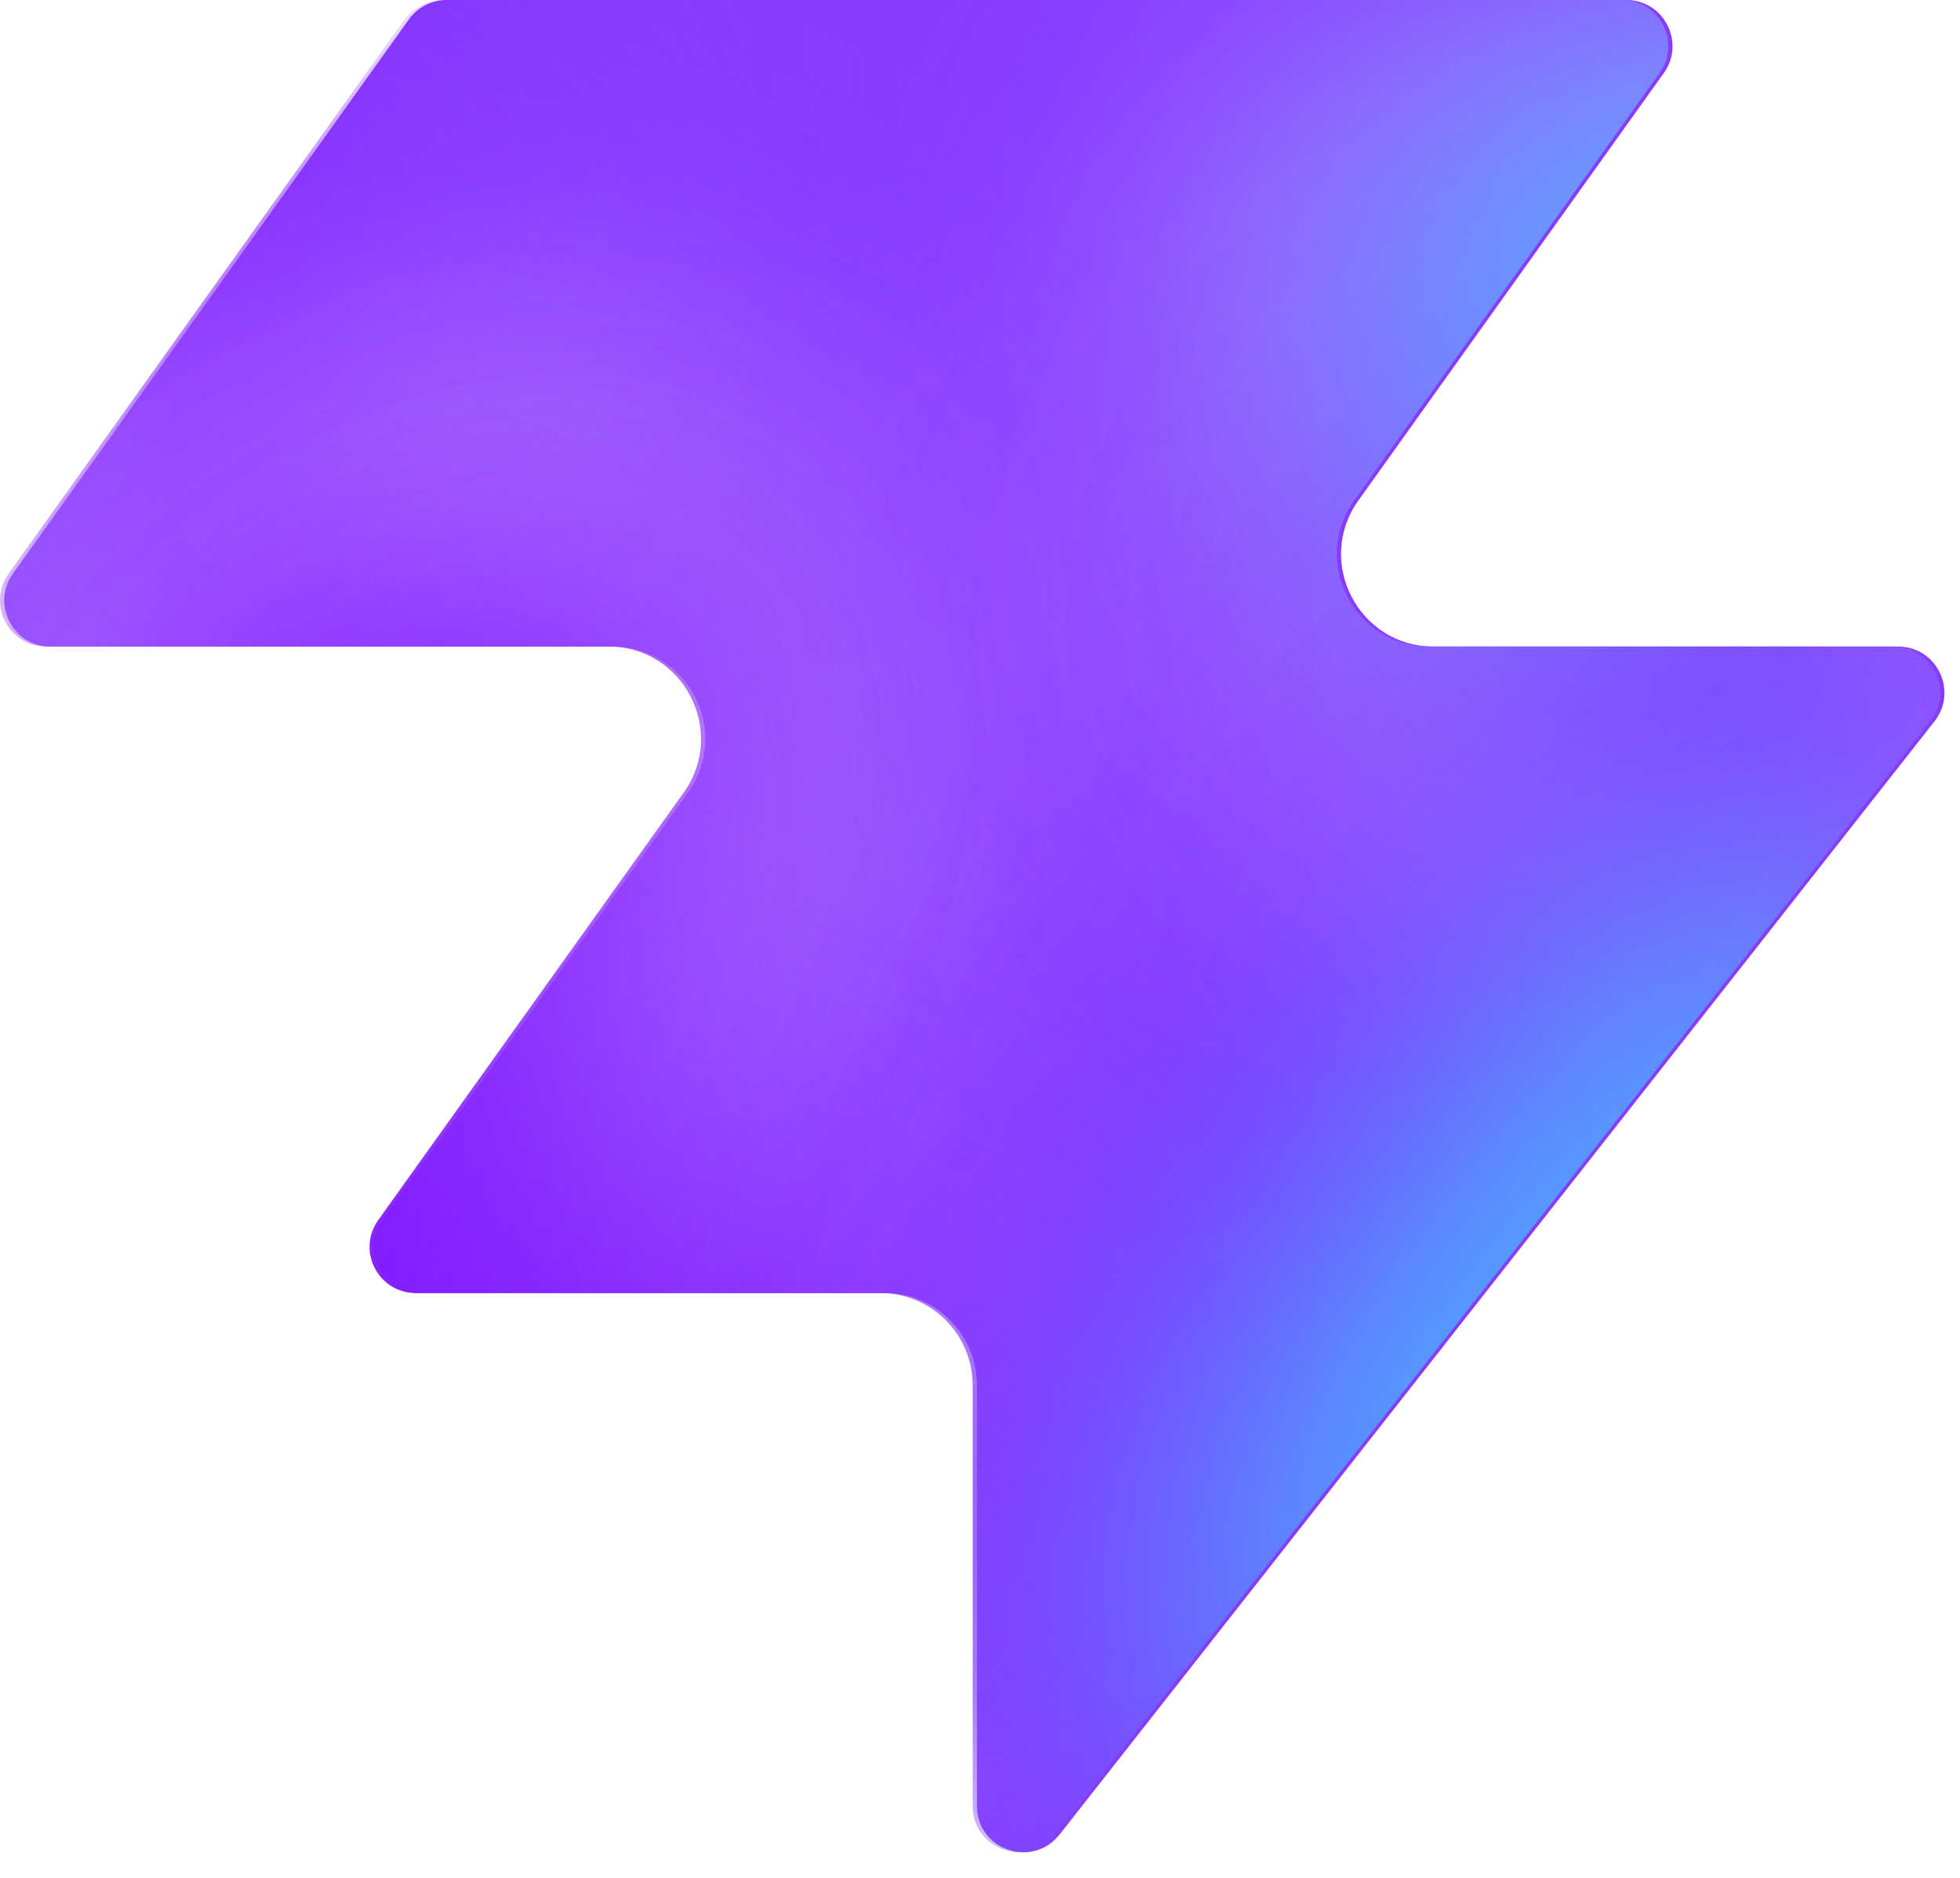
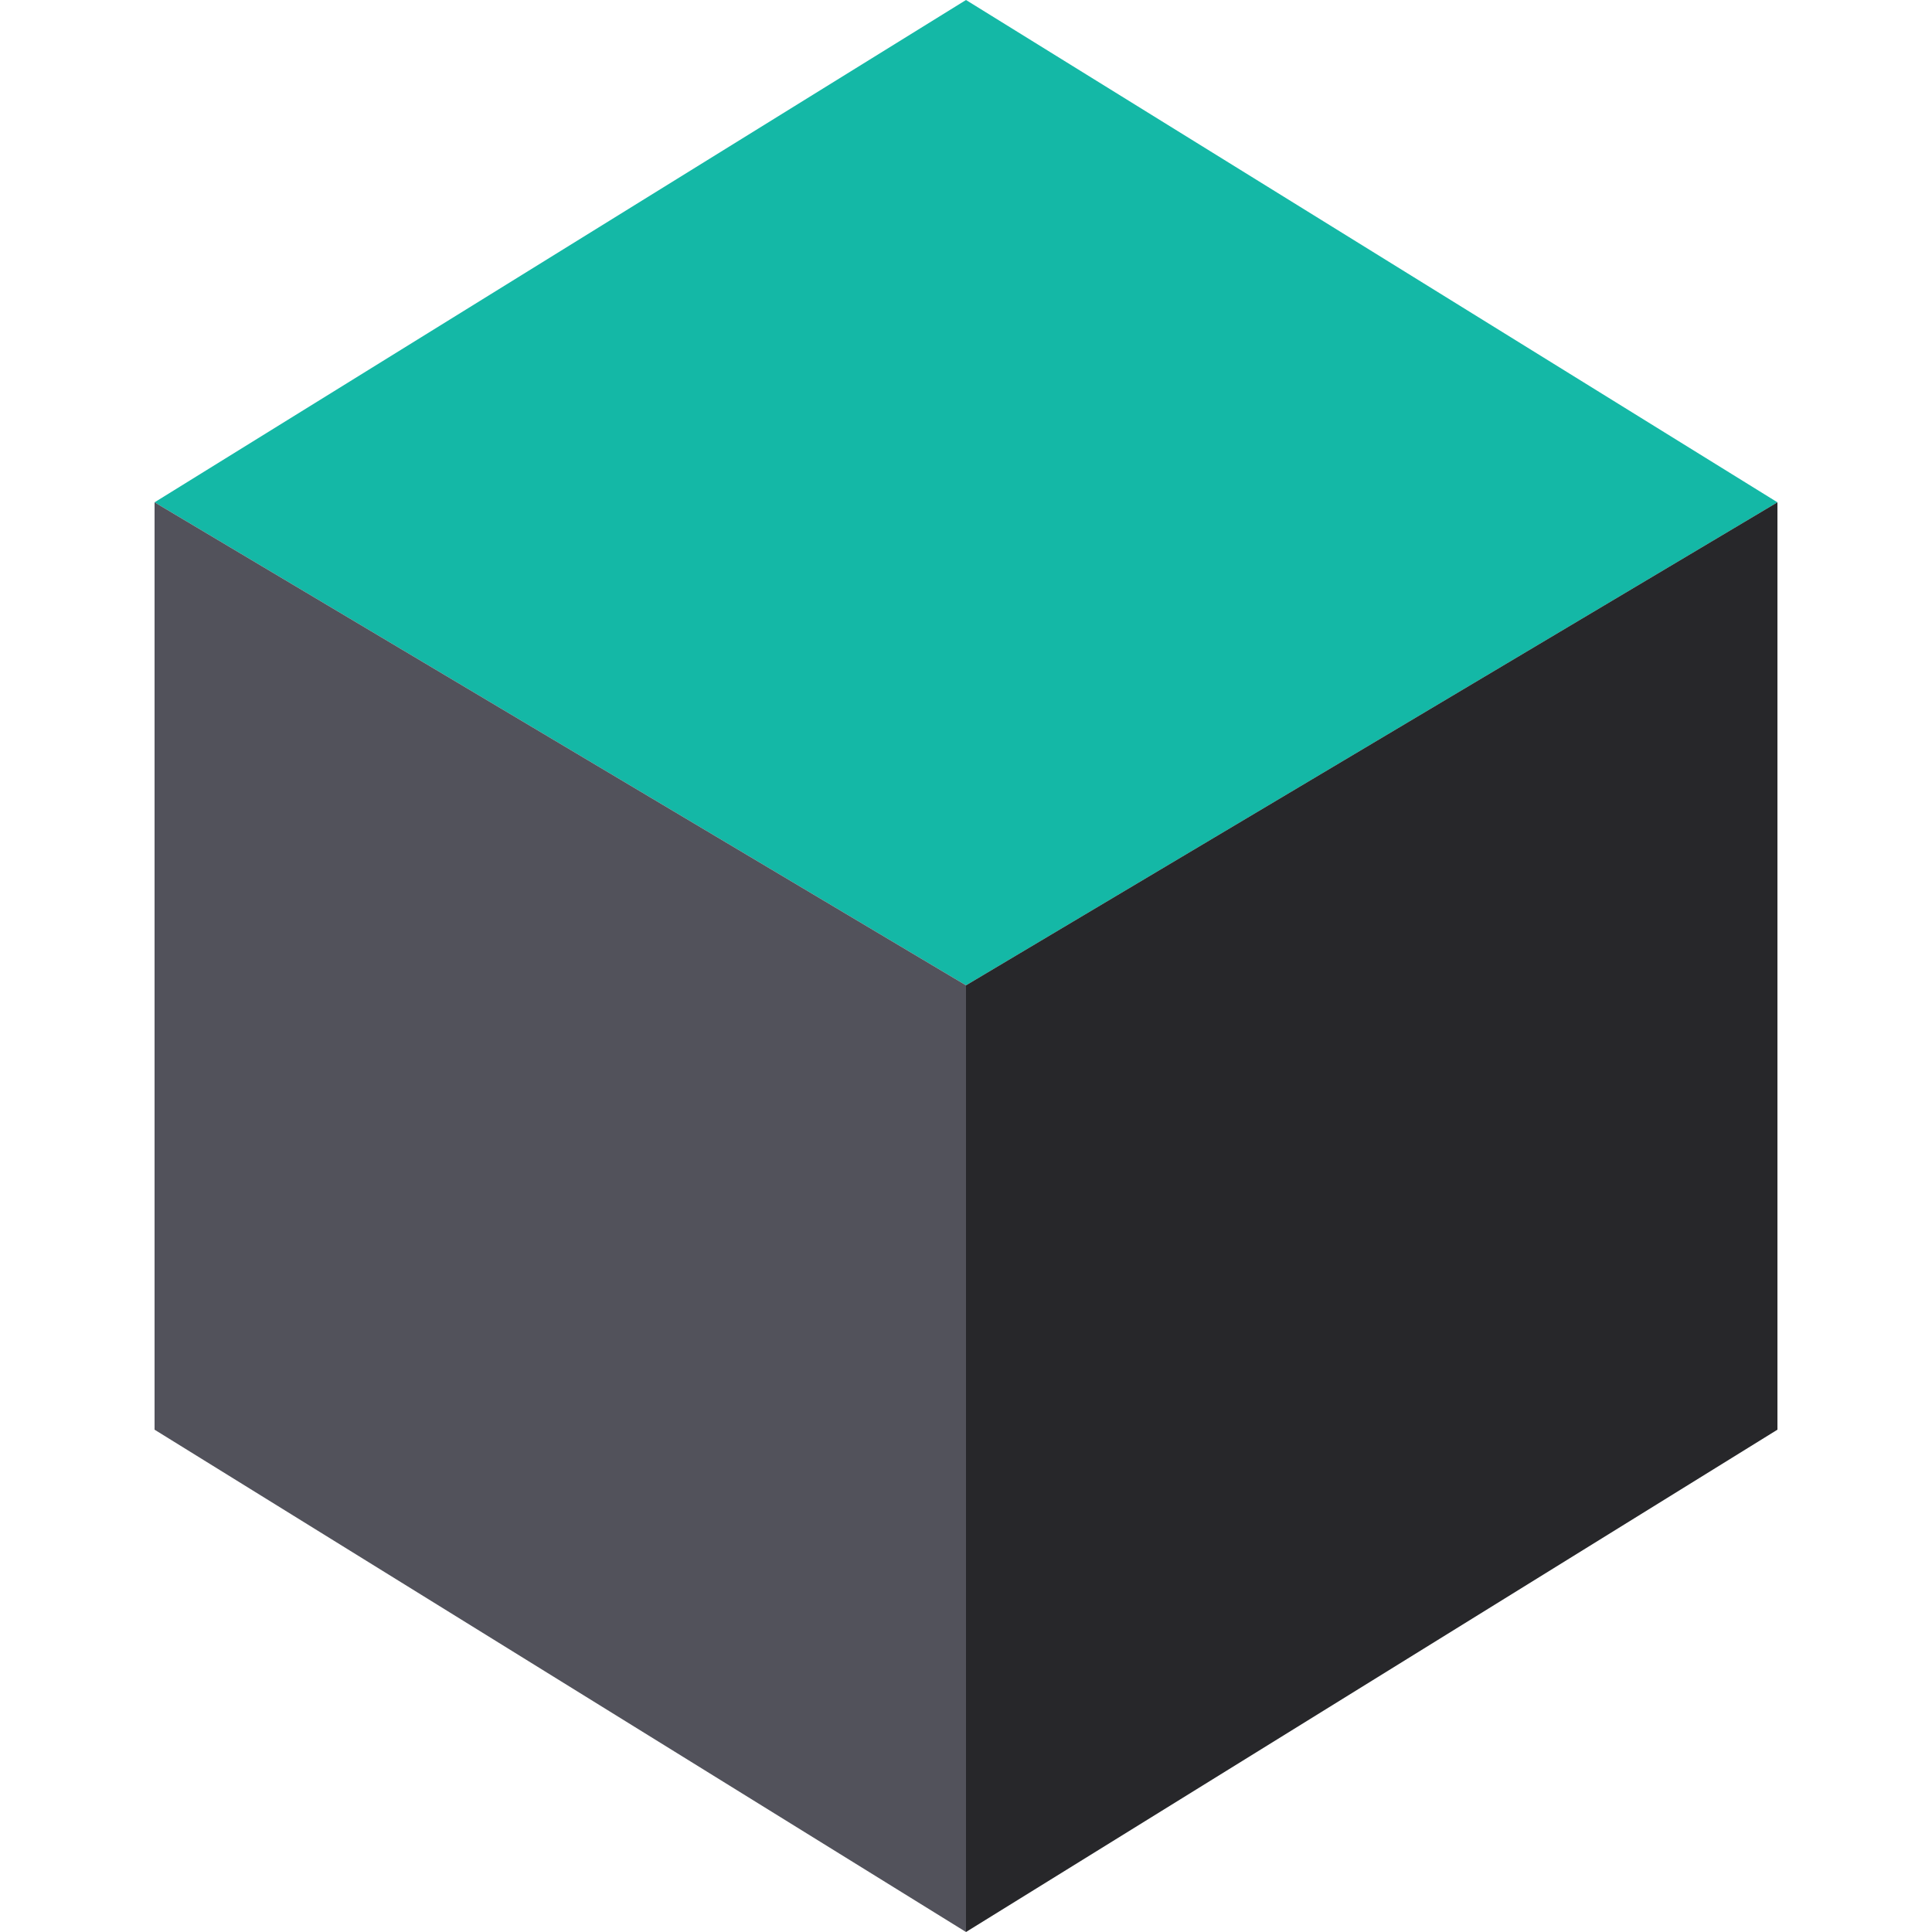
- <svg xmlns="http://www.w3.org/2000/svg" width="48" height="46" fill="none" viewBox="0 0 48 46">
-   <path fill="#863bff" d="M25.946 44.938c-.664.845-2.021.375-2.021-.698V33.937a2.26 2.26 0 0 0-2.262-2.262H10.287c-.92 0-1.456-1.04-.92-1.788l7.48-10.471c1.07-1.497 0-3.578-1.842-3.578H1.237c-.92 0-1.456-1.04-.92-1.788L10.013.474c.214-.297.556-.474.92-.474h28.894c.92 0 1.456 1.04.92 1.788l-7.48 10.471c-1.07 1.498 0 3.579 1.842 3.579h11.377c.943 0 1.473 1.088.89 1.83L25.947 44.94z" style="fill:#863bff;fill:color(display-p3 .525 .23 1);fill-opacity:1" />
-   <mask id="a" width="48" height="46" x="0" y="0" maskUnits="userSpaceOnUse" style="mask-type:alpha">
-     <path fill="#000" d="M25.842 44.938c-.664.844-2.021.375-2.021-.698V33.937a2.26 2.26 0 0 0-2.262-2.262H10.183c-.92 0-1.456-1.04-.92-1.788l7.48-10.471c1.07-1.498 0-3.579-1.842-3.579H1.133c-.92 0-1.456-1.04-.92-1.787L9.91.473c.214-.297.556-.474.92-.474h28.894c.92 0 1.456 1.04.92 1.788l-7.48 10.471c-1.07 1.498 0 3.578 1.842 3.578h11.377c.943 0 1.473 1.088.89 1.832L25.843 44.94z" style="fill:#000;fill-opacity:1" />
-   </mask>
-   <g mask="url(#a)">
-     <g filter="url(#b)">
-       <ellipse cx="5.508" cy="14.704" fill="#ede6ff" rx="5.508" ry="14.704" style="fill:#ede6ff;fill:color(display-p3 .927 .903 1);fill-opacity:1" transform="matrix(.00324 1 1 -.00324 -4.47 31.516)" />
-     </g>
-     <g filter="url(#c)">
-       <ellipse cx="10.399" cy="29.851" fill="#ede6ff" rx="10.399" ry="29.851" style="fill:#ede6ff;fill:color(display-p3 .927 .903 1);fill-opacity:1" transform="matrix(.00324 1 1 -.00324 -39.328 7.883)" />
-     </g>
-     <g filter="url(#d)">
-       <ellipse cx="5.508" cy="30.487" fill="#7e14ff" rx="5.508" ry="30.487" style="fill:#7e14ff;fill:color(display-p3 .492 .077 1);fill-opacity:1" transform="rotate(89.814 -25.913 -14.639)scale(1 -1)" />
-     </g>
-     <g filter="url(#e)">
-       <ellipse cx="5.508" cy="30.599" fill="#7e14ff" rx="5.508" ry="30.599" style="fill:#7e14ff;fill:color(display-p3 .492 .077 1);fill-opacity:1" transform="rotate(89.814 -32.644 -3.334)scale(1 -1)" />
-     </g>
-     <g filter="url(#f)">
-       <ellipse cx="5.508" cy="30.599" fill="#7e14ff" rx="5.508" ry="30.599" style="fill:#7e14ff;fill:color(display-p3 .492 .077 1);fill-opacity:1" transform="matrix(.00324 1 1 -.00324 -34.34 30.47)" />
-     </g>
-     <g filter="url(#g)">
-       <ellipse cx="14.072" cy="22.078" fill="#ede6ff" rx="14.072" ry="22.078" style="fill:#ede6ff;fill:color(display-p3 .927 .903 1);fill-opacity:1" transform="rotate(93.35 24.506 48.493)scale(-1 1)" />
-     </g>
-     <g filter="url(#h)">
-       <ellipse cx="3.47" cy="21.501" fill="#7e14ff" rx="3.47" ry="21.501" style="fill:#7e14ff;fill:color(display-p3 .492 .077 1);fill-opacity:1" transform="rotate(89.009 28.708 47.59)scale(-1 1)" />
-     </g>
-     <g filter="url(#i)">
-       <ellipse cx="3.47" cy="21.501" fill="#7e14ff" rx="3.47" ry="21.501" style="fill:#7e14ff;fill:color(display-p3 .492 .077 1);fill-opacity:1" transform="rotate(89.009 28.708 47.59)scale(-1 1)" />
-     </g>
-     <g filter="url(#j)">
-       <ellipse cx=".387" cy="8.972" fill="#7e14ff" rx="4.407" ry="29.108" style="fill:#7e14ff;fill:color(display-p3 .492 .077 1);fill-opacity:1" transform="rotate(39.51 .387 8.972)" />
-     </g>
-     <g filter="url(#k)">
-       <ellipse cx="47.523" cy="-6.092" fill="#7e14ff" rx="4.407" ry="29.108" style="fill:#7e14ff;fill:color(display-p3 .492 .077 1);fill-opacity:1" transform="rotate(37.892 47.523 -6.092)" />
-     </g>
-     <g filter="url(#l)">
-       <ellipse cx="41.412" cy="6.333" fill="#47bfff" rx="5.971" ry="9.665" style="fill:#47bfff;fill:color(display-p3 .28 .748 1);fill-opacity:1" transform="rotate(37.892 41.412 6.333)" />
-     </g>
-     <g filter="url(#m)">
-       <ellipse cx="-1.879" cy="38.332" fill="#7e14ff" rx="4.407" ry="29.108" style="fill:#7e14ff;fill:color(display-p3 .492 .077 1);fill-opacity:1" transform="rotate(37.892 -1.88 38.332)" />
-     </g>
-     <g filter="url(#n)">
-       <ellipse cx="-1.879" cy="38.332" fill="#7e14ff" rx="4.407" ry="29.108" style="fill:#7e14ff;fill:color(display-p3 .492 .077 1);fill-opacity:1" transform="rotate(37.892 -1.88 38.332)" />
-     </g>
-     <g filter="url(#o)">
-       <ellipse cx="35.651" cy="29.907" fill="#7e14ff" rx="4.407" ry="29.108" style="fill:#7e14ff;fill:color(display-p3 .492 .077 1);fill-opacity:1" transform="rotate(37.892 35.651 29.907)" />
-     </g>
-     <g filter="url(#p)">
-       <ellipse cx="38.418" cy="32.4" fill="#47bfff" rx="5.971" ry="15.297" style="fill:#47bfff;fill:color(display-p3 .28 .748 1);fill-opacity:1" transform="rotate(37.892 38.418 32.4)" />
-     </g>
-   </g>
-   <defs>
-     <filter id="b" width="60.045" height="41.654" x="-19.77" y="16.149" color-interpolation-filters="sRGB" filterUnits="userSpaceOnUse">
-       <feFlood flood-opacity="0" result="BackgroundImageFix" />
-       <feBlend in="SourceGraphic" in2="BackgroundImageFix" result="shape" />
-       <feGaussianBlur result="effect1_foregroundBlur_2002_17158" stdDeviation="7.659" />
-     </filter>
-     <filter id="c" width="90.34" height="51.437" x="-54.613" y="-7.533" color-interpolation-filters="sRGB" filterUnits="userSpaceOnUse">
-       <feFlood flood-opacity="0" result="BackgroundImageFix" />
-       <feBlend in="SourceGraphic" in2="BackgroundImageFix" result="shape" />
-       <feGaussianBlur result="effect1_foregroundBlur_2002_17158" stdDeviation="7.659" />
-     </filter>
-     <filter id="d" width="79.355" height="29.4" x="-49.64" y="2.03" color-interpolation-filters="sRGB" filterUnits="userSpaceOnUse">
-       <feFlood flood-opacity="0" result="BackgroundImageFix" />
-       <feBlend in="SourceGraphic" in2="BackgroundImageFix" result="shape" />
-       <feGaussianBlur result="effect1_foregroundBlur_2002_17158" stdDeviation="4.596" />
-     </filter>
-     <filter id="e" width="79.579" height="29.4" x="-45.045" y="20.029" color-interpolation-filters="sRGB" filterUnits="userSpaceOnUse">
-       <feFlood flood-opacity="0" result="BackgroundImageFix" />
-       <feBlend in="SourceGraphic" in2="BackgroundImageFix" result="shape" />
-       <feGaussianBlur result="effect1_foregroundBlur_2002_17158" stdDeviation="4.596" />
-     </filter>
-     <filter id="f" width="79.579" height="29.4" x="-43.513" y="21.178" color-interpolation-filters="sRGB" filterUnits="userSpaceOnUse">
-       <feFlood flood-opacity="0" result="BackgroundImageFix" />
-       <feBlend in="SourceGraphic" in2="BackgroundImageFix" result="shape" />
-       <feGaussianBlur result="effect1_foregroundBlur_2002_17158" stdDeviation="4.596" />
-     </filter>
-     <filter id="g" width="74.749" height="58.852" x="15.756" y="-17.901" color-interpolation-filters="sRGB" filterUnits="userSpaceOnUse">
-       <feFlood flood-opacity="0" result="BackgroundImageFix" />
-       <feBlend in="SourceGraphic" in2="BackgroundImageFix" result="shape" />
-       <feGaussianBlur result="effect1_foregroundBlur_2002_17158" stdDeviation="7.659" />
-     </filter>
-     <filter id="h" width="61.377" height="25.362" x="23.548" y="2.284" color-interpolation-filters="sRGB" filterUnits="userSpaceOnUse">
-       <feFlood flood-opacity="0" result="BackgroundImageFix" />
-       <feBlend in="SourceGraphic" in2="BackgroundImageFix" result="shape" />
-       <feGaussianBlur result="effect1_foregroundBlur_2002_17158" stdDeviation="4.596" />
-     </filter>
-     <filter id="i" width="61.377" height="25.362" x="23.548" y="2.284" color-interpolation-filters="sRGB" filterUnits="userSpaceOnUse">
-       <feFlood flood-opacity="0" result="BackgroundImageFix" />
-       <feBlend in="SourceGraphic" in2="BackgroundImageFix" result="shape" />
-       <feGaussianBlur result="effect1_foregroundBlur_2002_17158" stdDeviation="4.596" />
-     </filter>
-     <filter id="j" width="56.045" height="63.649" x="-27.636" y="-22.853" color-interpolation-filters="sRGB" filterUnits="userSpaceOnUse">
-       <feFlood flood-opacity="0" result="BackgroundImageFix" />
-       <feBlend in="SourceGraphic" in2="BackgroundImageFix" result="shape" />
-       <feGaussianBlur result="effect1_foregroundBlur_2002_17158" stdDeviation="4.596" />
-     </filter>
-     <filter id="k" width="54.814" height="64.646" x="20.116" y="-38.415" color-interpolation-filters="sRGB" filterUnits="userSpaceOnUse">
-       <feFlood flood-opacity="0" result="BackgroundImageFix" />
-       <feBlend in="SourceGraphic" in2="BackgroundImageFix" result="shape" />
-       <feGaussianBlur result="effect1_foregroundBlur_2002_17158" stdDeviation="4.596" />
-     </filter>
-     <filter id="l" width="33.541" height="35.313" x="24.641" y="-11.323" color-interpolation-filters="sRGB" filterUnits="userSpaceOnUse">
-       <feFlood flood-opacity="0" result="BackgroundImageFix" />
-       <feBlend in="SourceGraphic" in2="BackgroundImageFix" result="shape" />
-       <feGaussianBlur result="effect1_foregroundBlur_2002_17158" stdDeviation="4.596" />
-     </filter>
-     <filter id="m" width="54.814" height="64.646" x="-29.286" y="6.009" color-interpolation-filters="sRGB" filterUnits="userSpaceOnUse">
-       <feFlood flood-opacity="0" result="BackgroundImageFix" />
-       <feBlend in="SourceGraphic" in2="BackgroundImageFix" result="shape" />
-       <feGaussianBlur result="effect1_foregroundBlur_2002_17158" stdDeviation="4.596" />
-     </filter>
-     <filter id="n" width="54.814" height="64.646" x="-29.286" y="6.009" color-interpolation-filters="sRGB" filterUnits="userSpaceOnUse">
-       <feFlood flood-opacity="0" result="BackgroundImageFix" />
-       <feBlend in="SourceGraphic" in2="BackgroundImageFix" result="shape" />
-       <feGaussianBlur result="effect1_foregroundBlur_2002_17158" stdDeviation="4.596" />
-     </filter>
-     <filter id="o" width="54.814" height="64.646" x="8.244" y="-2.416" color-interpolation-filters="sRGB" filterUnits="userSpaceOnUse">
-       <feFlood flood-opacity="0" result="BackgroundImageFix" />
-       <feBlend in="SourceGraphic" in2="BackgroundImageFix" result="shape" />
-       <feGaussianBlur result="effect1_foregroundBlur_2002_17158" stdDeviation="4.596" />
-     </filter>
-     <filter id="p" width="39.409" height="43.623" x="18.713" y="10.588" color-interpolation-filters="sRGB" filterUnits="userSpaceOnUse">
-       <feFlood flood-opacity="0" result="BackgroundImageFix" />
-       <feBlend in="SourceGraphic" in2="BackgroundImageFix" result="shape" />
-       <feGaussianBlur result="effect1_foregroundBlur_2002_17158" stdDeviation="4.596" />
-     </filter>
-   </defs>
+ <svg xmlns="http://www.w3.org/2000/svg" viewBox="0 0 100 100">
+   <polygon points="50,0 92,26 50,51 8,26" fill="#14b8a6" />
+   <polygon points="8,26 50,51 50,100 8,74" fill="#52525b" />
+   <polygon points="92,26 50,51 50,100 92,74" fill="#27272a" />
</svg>
